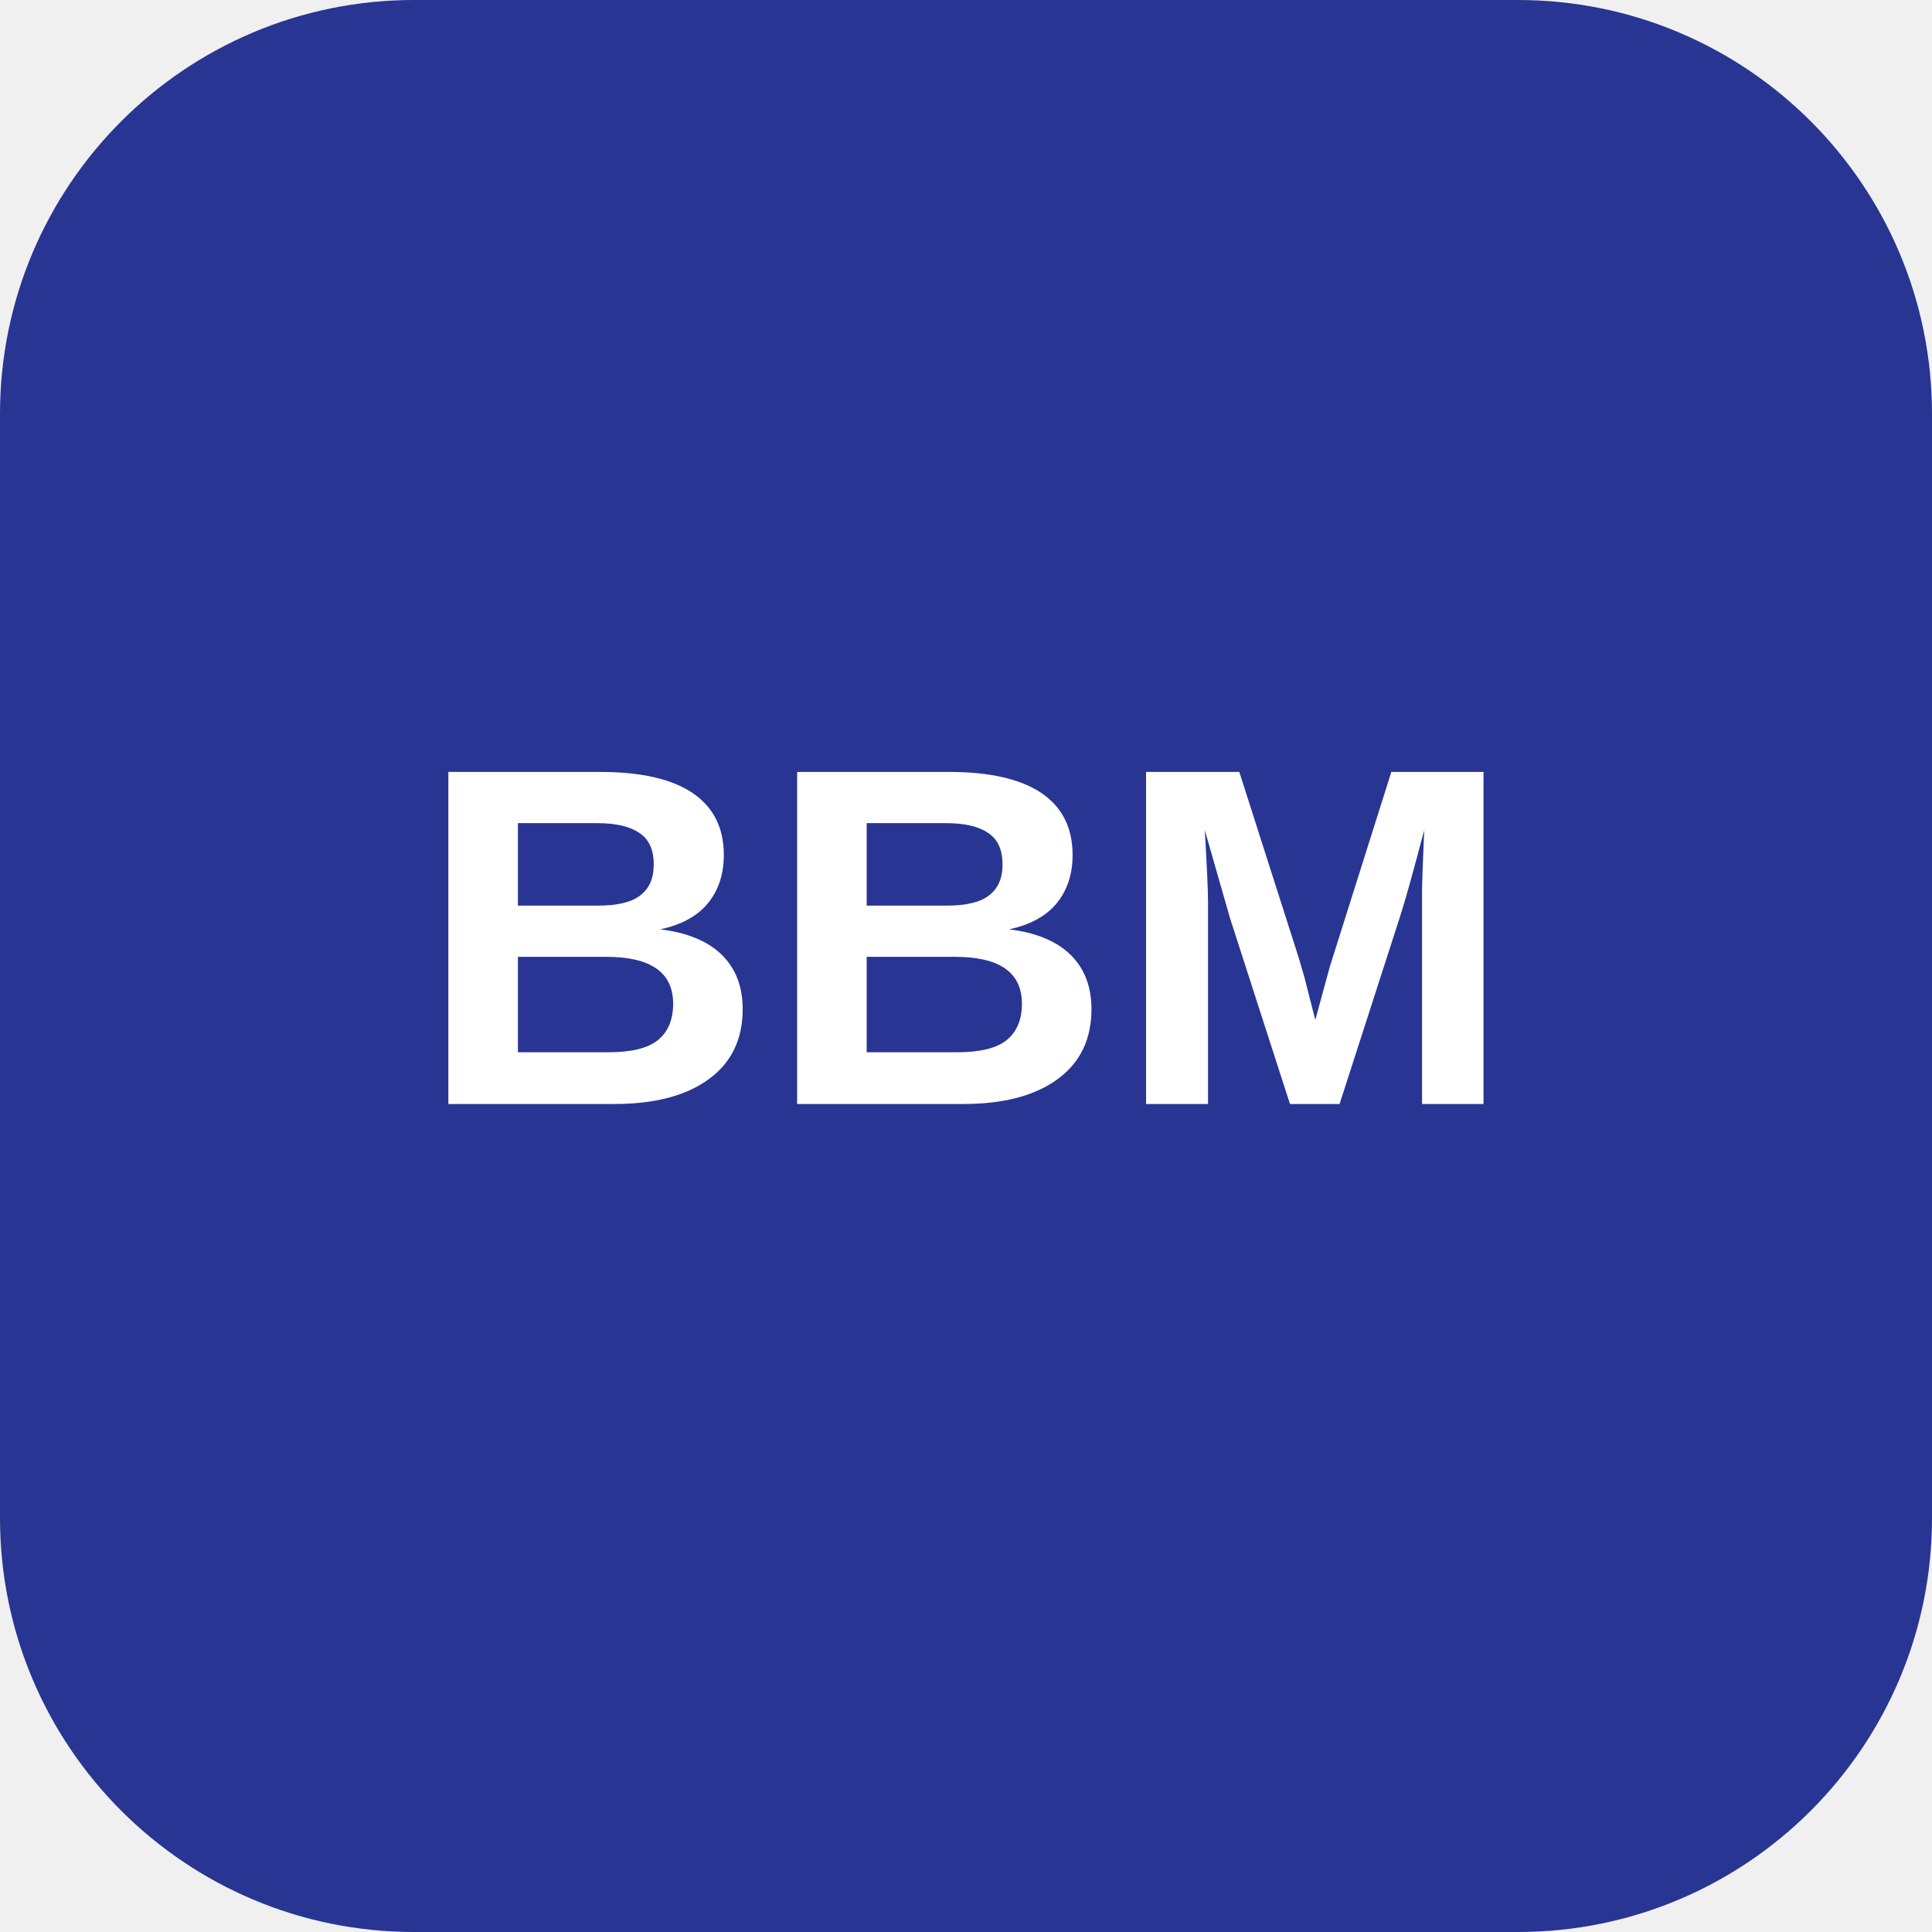
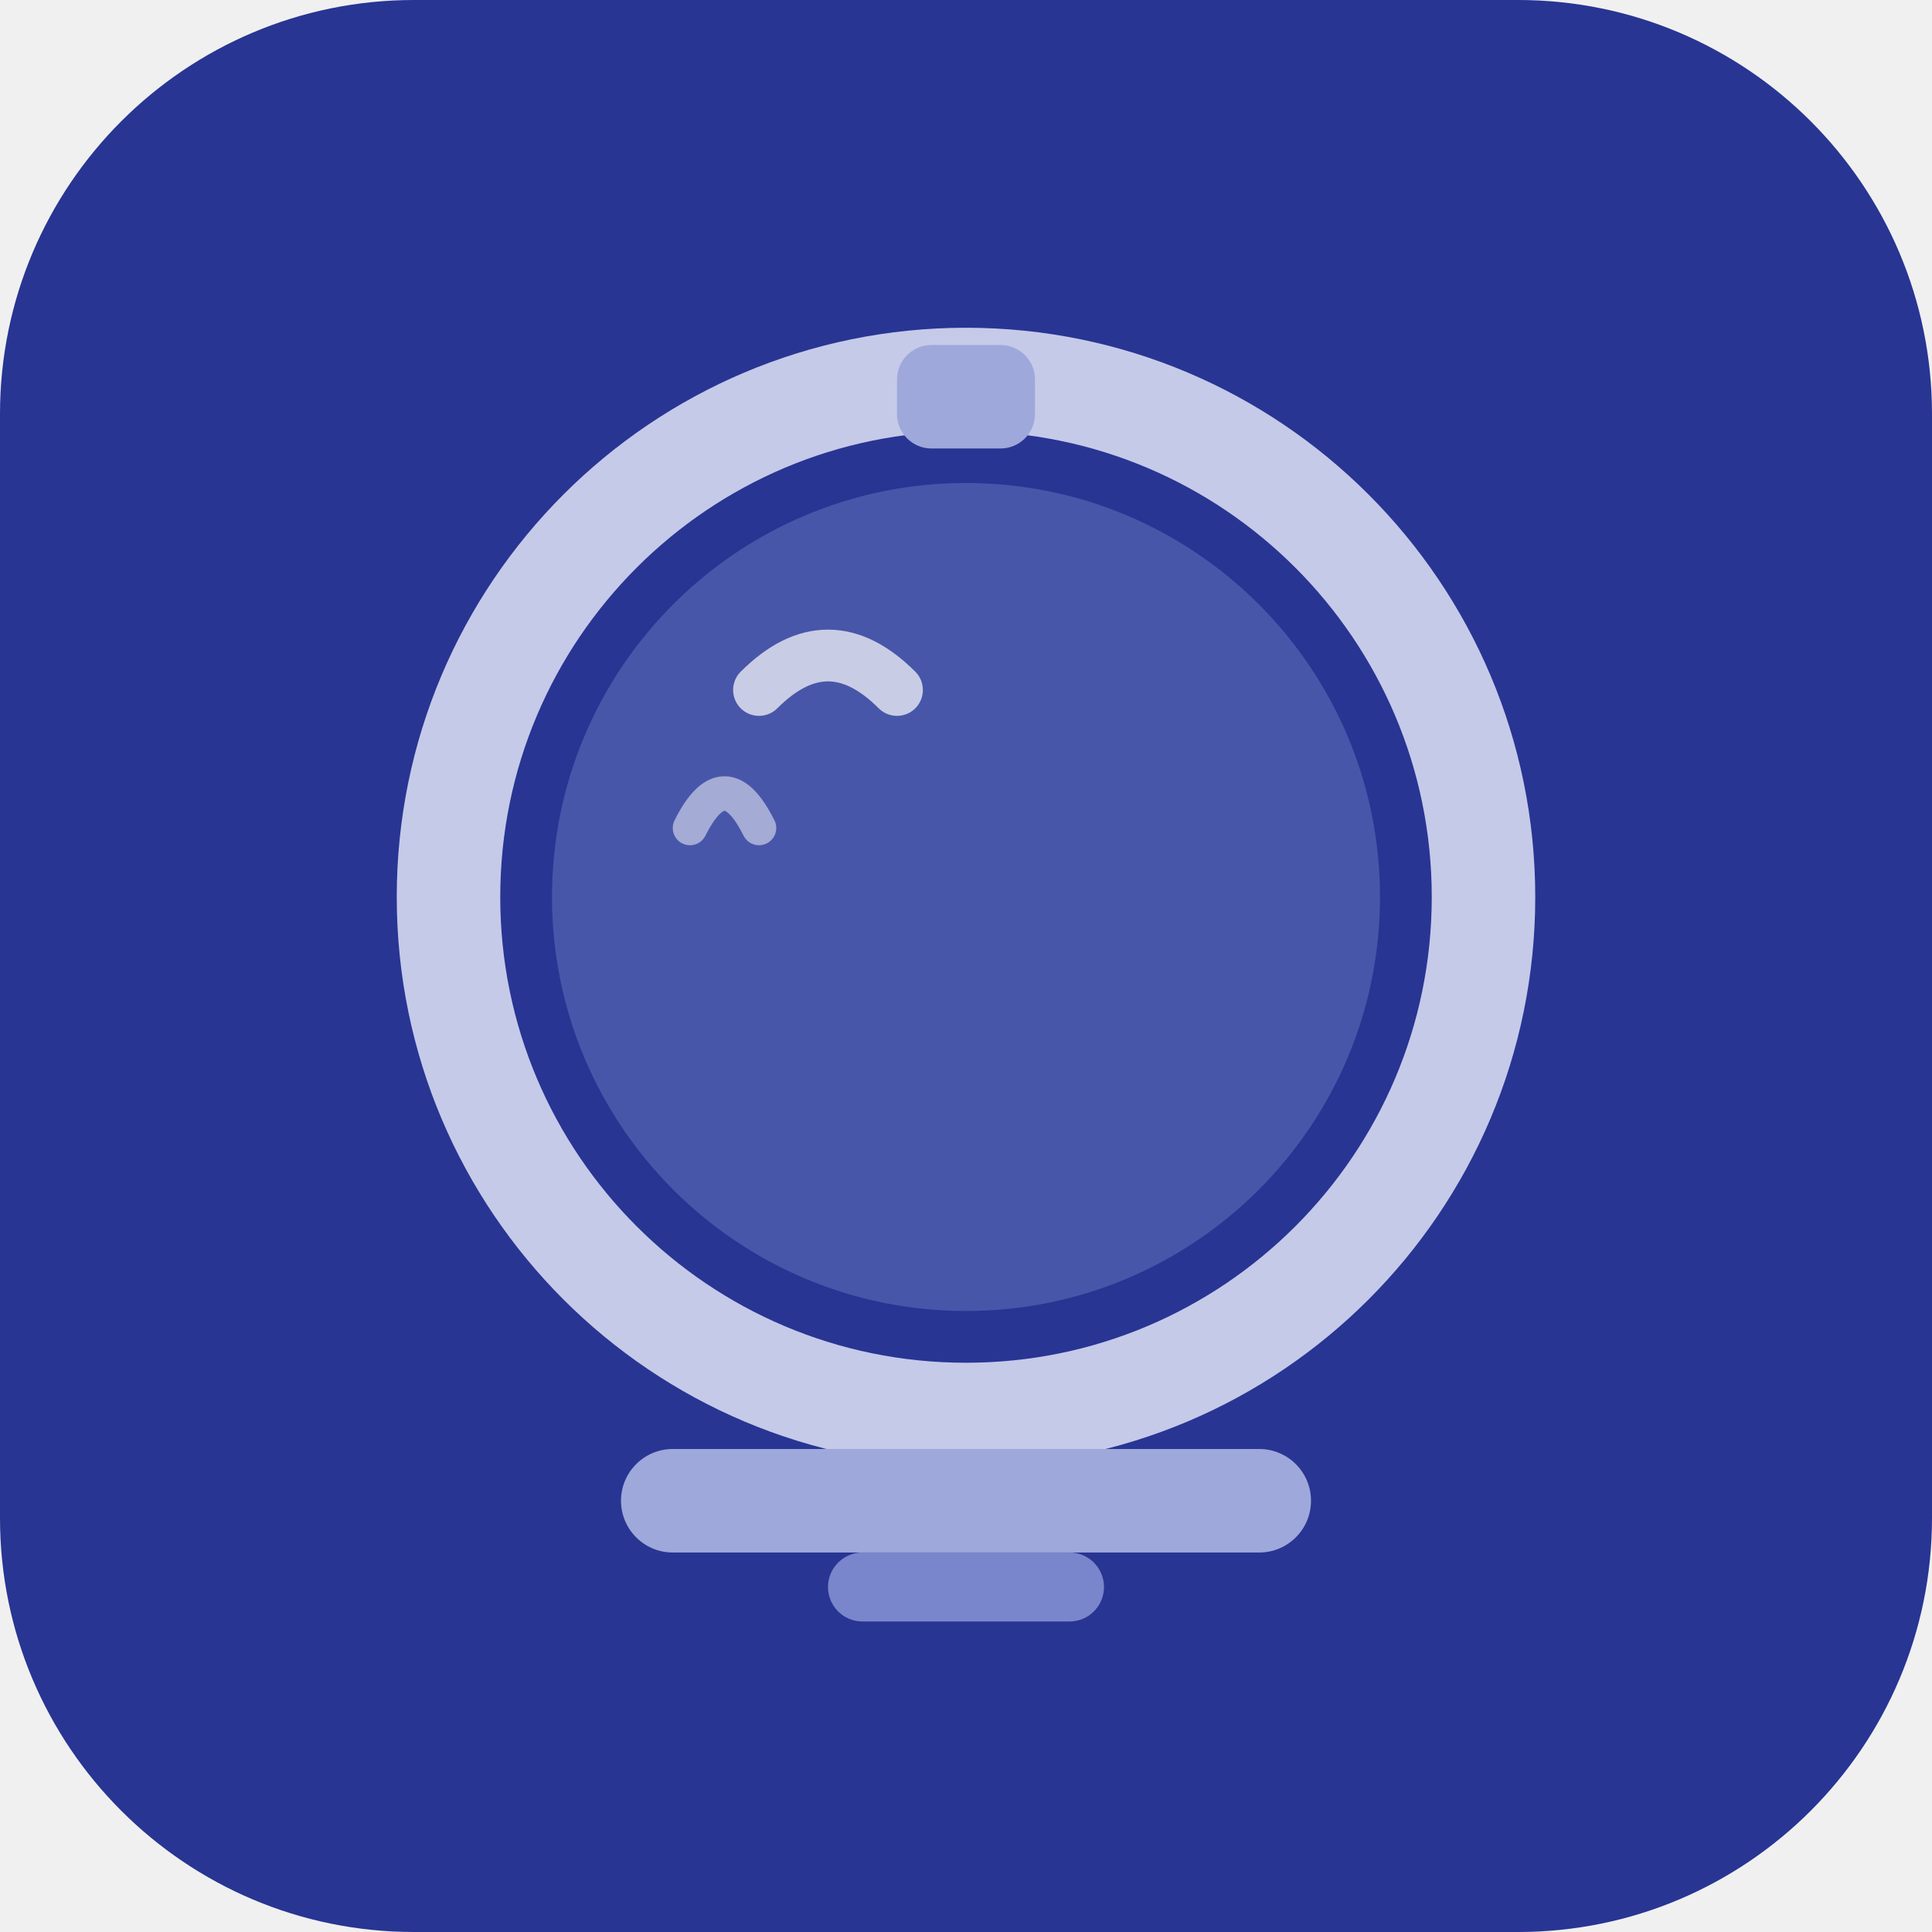
<svg xmlns="http://www.w3.org/2000/svg" viewBox="0 0 56 56" width="56" height="56">
  <rect width="56" height="56" rx="12" fill="#283593" />
-   <text x="28" y="32" font-family="Arial" font-size="14" font-weight="bold" fill="white" text-anchor="middle">BBM</text>
+   <circle cx="28" cy="26" r="15" fill="none" stroke="#C5CAE9" stroke-width="3" />
+   <circle cx="28" cy="26" r="12" fill="#7986CB" opacity="0.4" />
+   <path d="M22,20 Q24,18 26,20" stroke="white" stroke-width="1.5" fill="none" stroke-linecap="round" opacity="0.7" />
+   <path d="M20,24 Q21,22 22,24" stroke="white" stroke-width="1" fill="none" stroke-linecap="round" opacity="0.5" />
+   <rect x="26" y="10" width="4" height="3" rx="1" fill="#9FA8DA" />
+   <rect x="18" y="42" width="20" height="3" rx="1.5" fill="#9FA8DA" />
+   <rect x="24" y="45" width="8" height="2" rx="1" fill="#7986CB" />
</svg>
